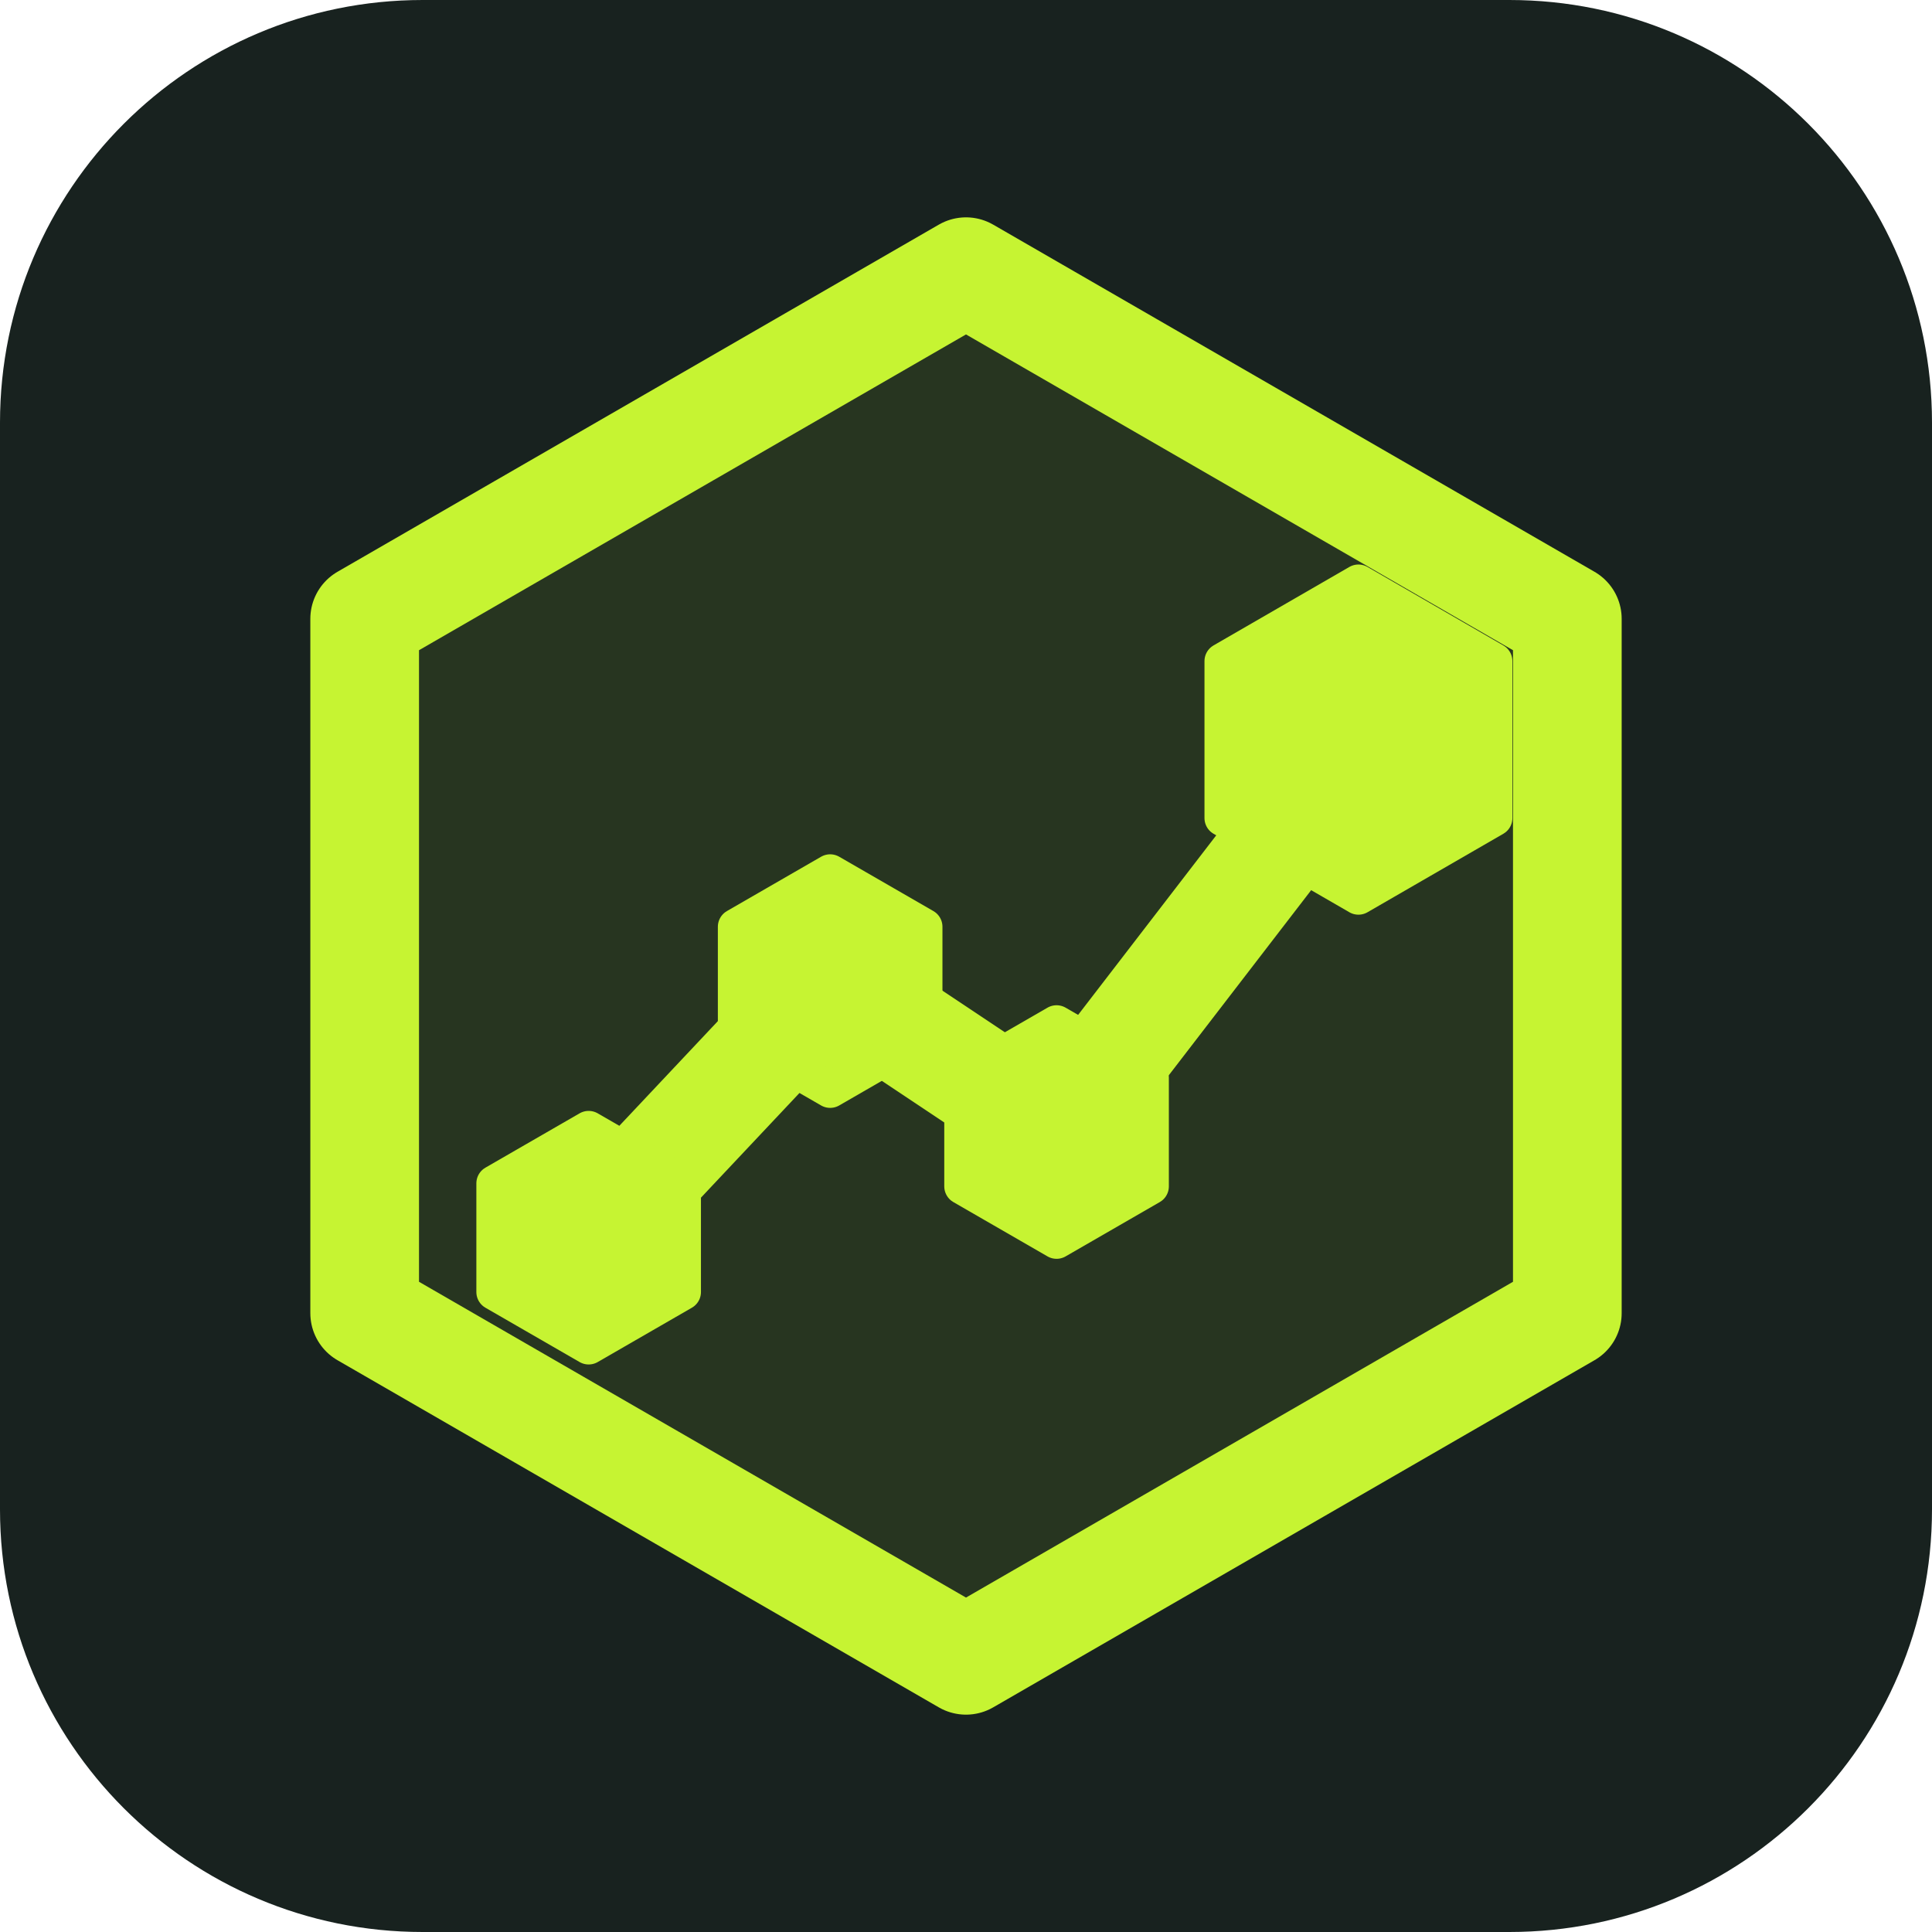
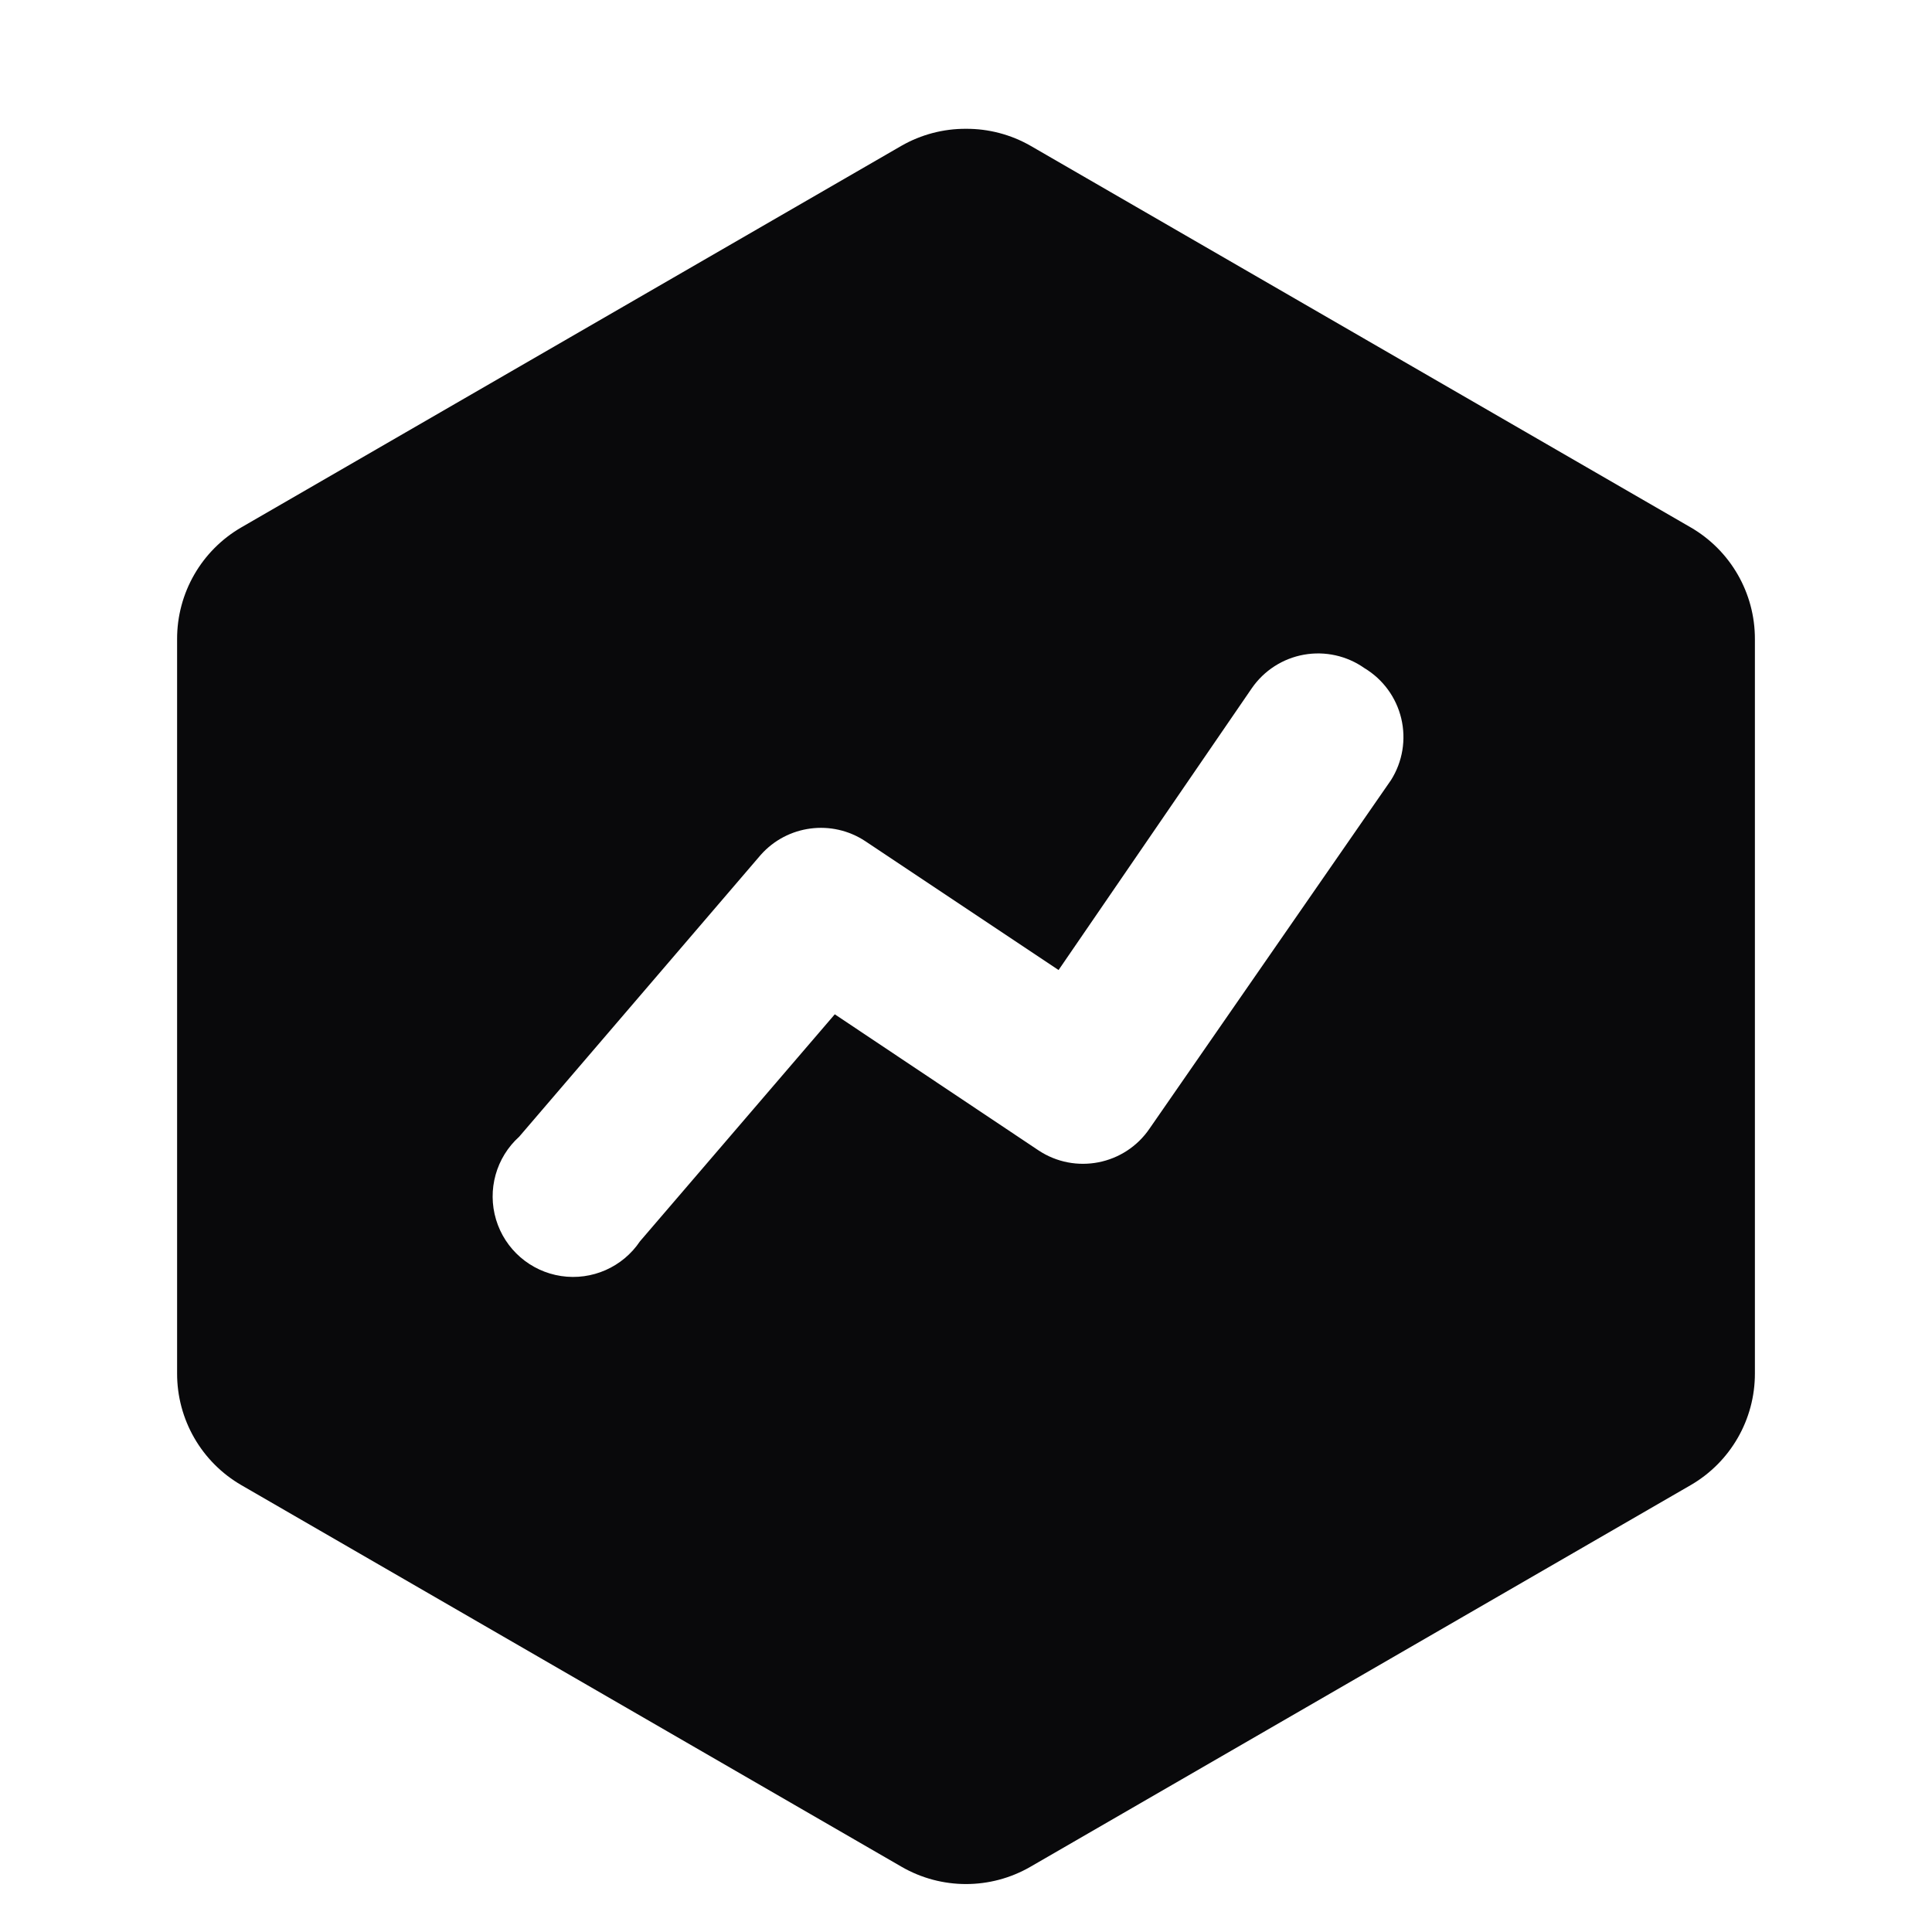
- <svg xmlns="http://www.w3.org/2000/svg" viewBox="0 0 64 64">
-   <rect width="64" height="64" rx="14" fill="#18221f" />
-   <polygon points="32.00,9.00 51.92,20.50 51.92,43.50 32.00,55.00 12.08,43.50 12.08,20.50" fill="#C6F432" fill-opacity="0.09" stroke="#C6F432" stroke-width="3.6" stroke-linejoin="round" />
-   <polyline points="19.5,41 27.5,32.5 35,37.5 45,24.5" fill="none" stroke="#C6F432" stroke-width="3.6" stroke-linecap="round" stroke-linejoin="round" />
-   <polygon points="19.50,37.40 22.62,39.20 22.62,42.80 19.50,44.60 16.38,42.80 16.38,39.20" fill="#C6F432" stroke="#C6F432" stroke-width="1.2" stroke-linejoin="round" />
-   <polygon points="27.50,28.90 30.62,30.70 30.62,34.30 27.50,36.10 24.38,34.30 24.38,30.70" fill="#C6F432" stroke="#C6F432" stroke-width="1.2" stroke-linejoin="round" />
-   <polygon points="35.00,33.90 38.12,35.70 38.12,39.30 35.00,41.10 31.88,39.30 31.88,35.70" fill="#C6F432" stroke="#C6F432" stroke-width="1.2" stroke-linejoin="round" />
-   <polygon points="45.00,19.30 49.50,21.90 49.50,27.10 45.00,29.70 40.50,27.10 40.50,21.90" fill="#C6F432" stroke="#C6F432" stroke-width="1.2" stroke-linejoin="round" />
+ <svg xmlns="http://www.w3.org/2000/svg" viewBox="0 0 24 24">
+   <style>path{fill:#09090b}@media (prefers-color-scheme:dark){path{fill:#fafafa}}</style>
+   <path fill-rule="evenodd" d="M12 1.6a1.6 1.6 0 0 1 .8.21l8.2 4.74a1.6 1.6 0 0 1 .8 1.39v9.12a1.6 1.6 0 0 1-.8 1.39l-8.2 4.74a1.6 1.6 0 0 1-1.6 0L3 18.45a1.6 1.6 0 0 1-.8-1.39V7.94a1.6 1.6 0 0 1 .8-1.39l8.2-4.74A1.6 1.6 0 0 1 12 1.6Zm4.95 6.7a1 1 0 0 0-1.4.25l-2.4 3.5-2.4-1.6a1 1 0 0 0-1.3.17l-3 3.5a1 1 0 1 0 1.5 1.3l2.42-2.82 2.53 1.69a1 1 0 0 0 1.38-.27l3-4.33a1 1 0 0 0-.33-1.39Z" />
</svg>
